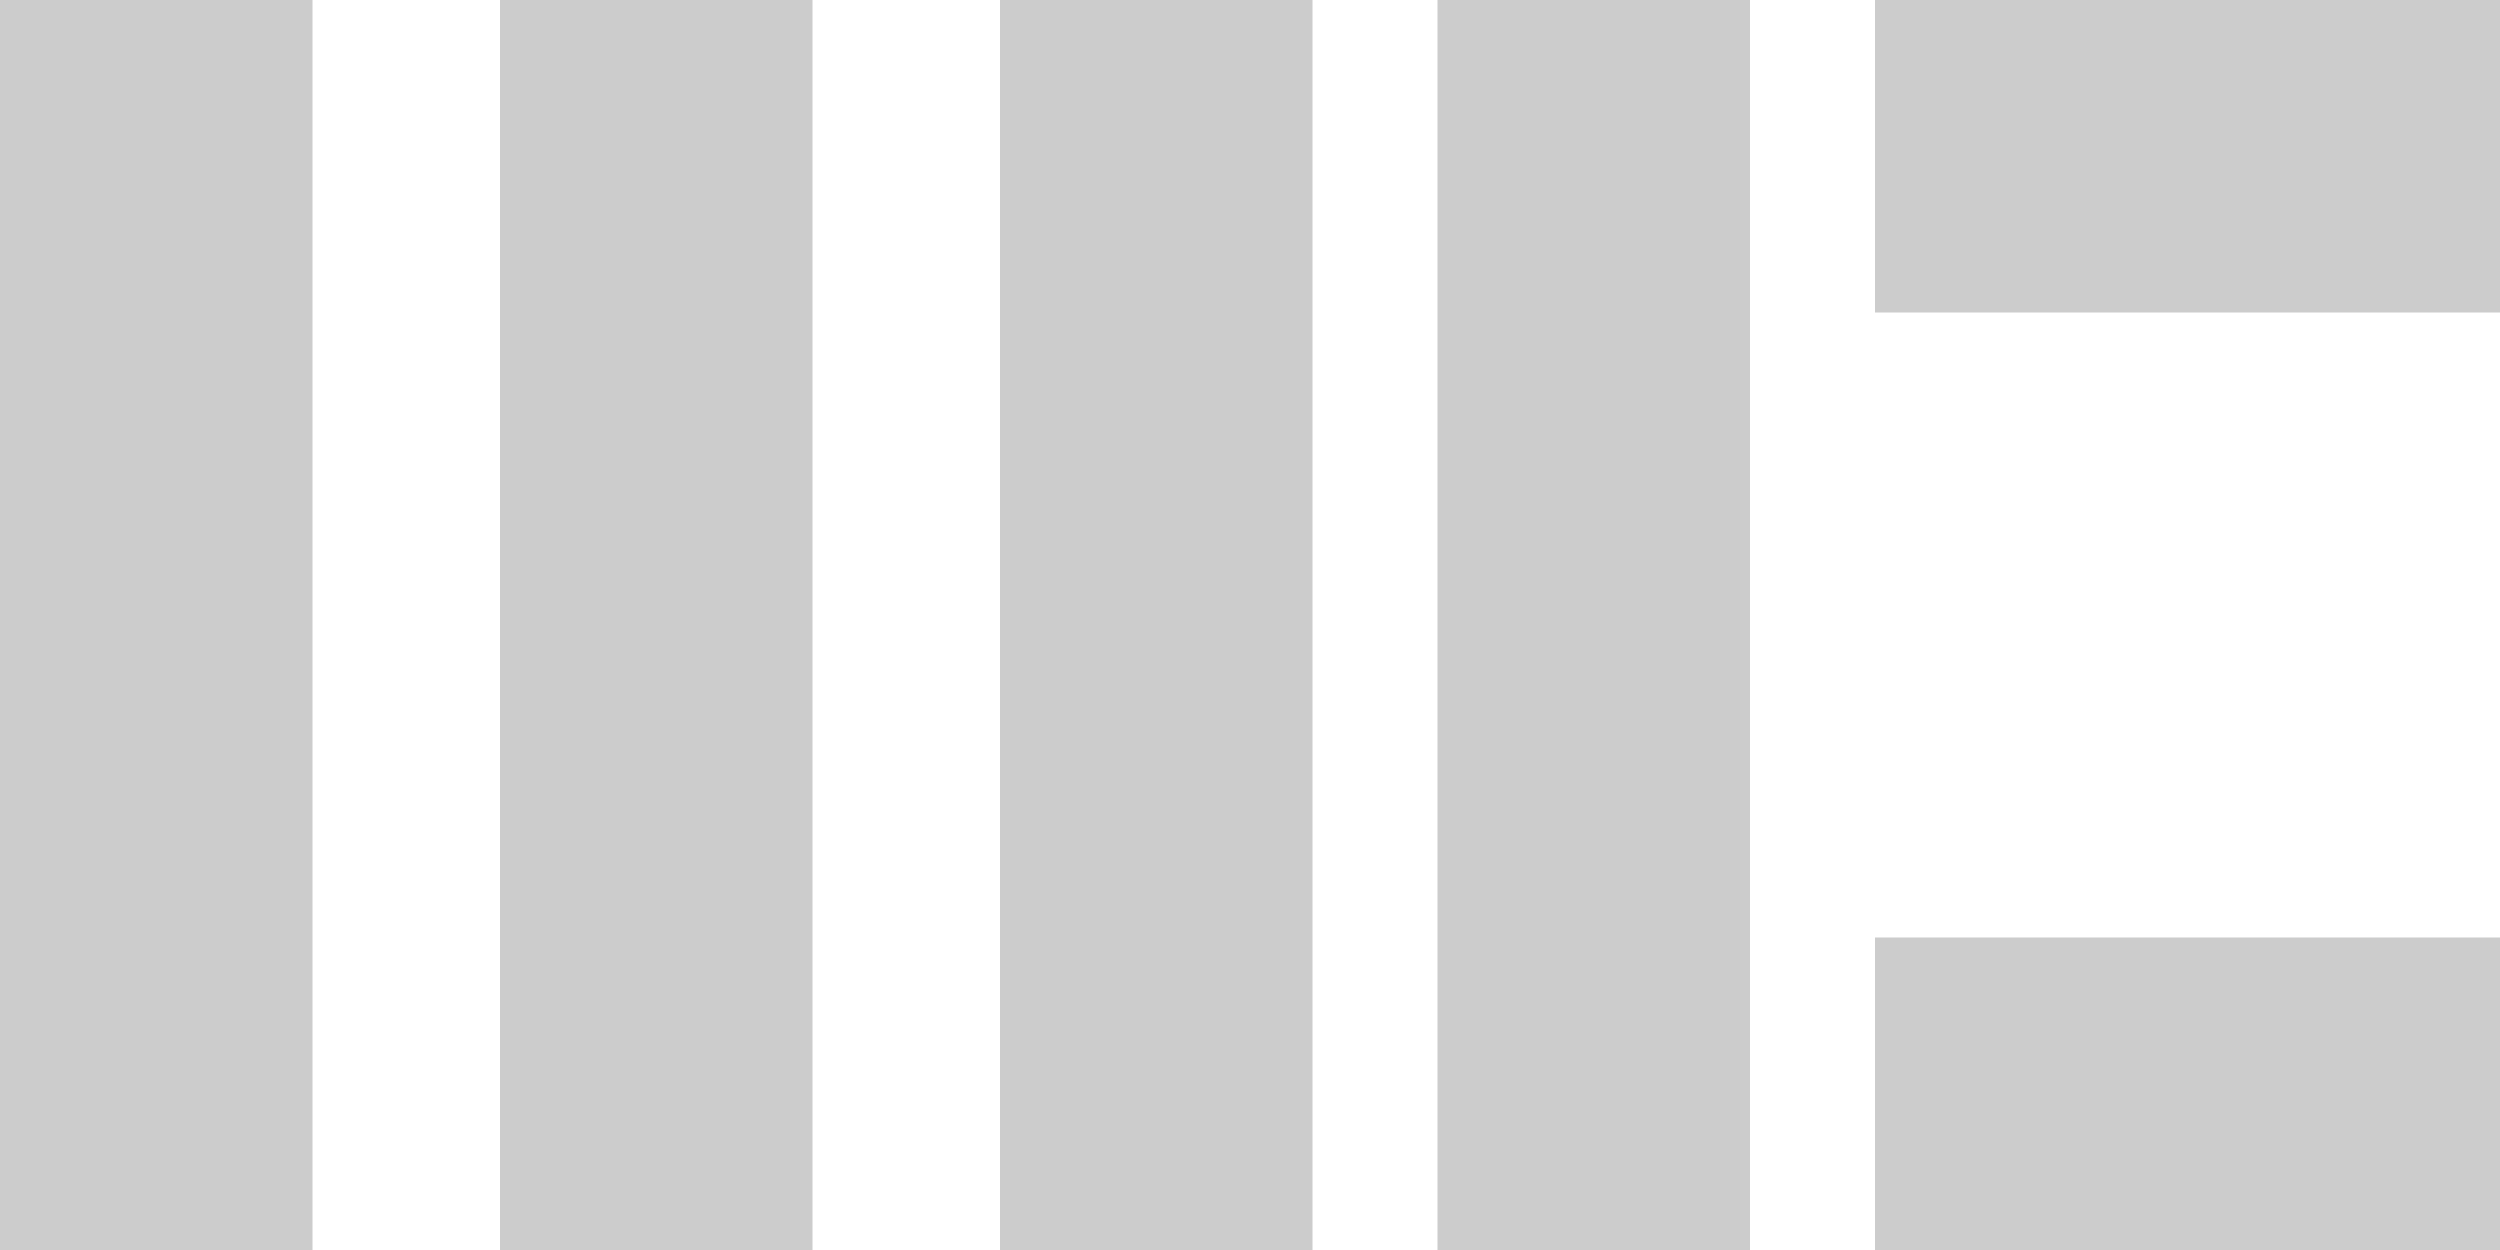
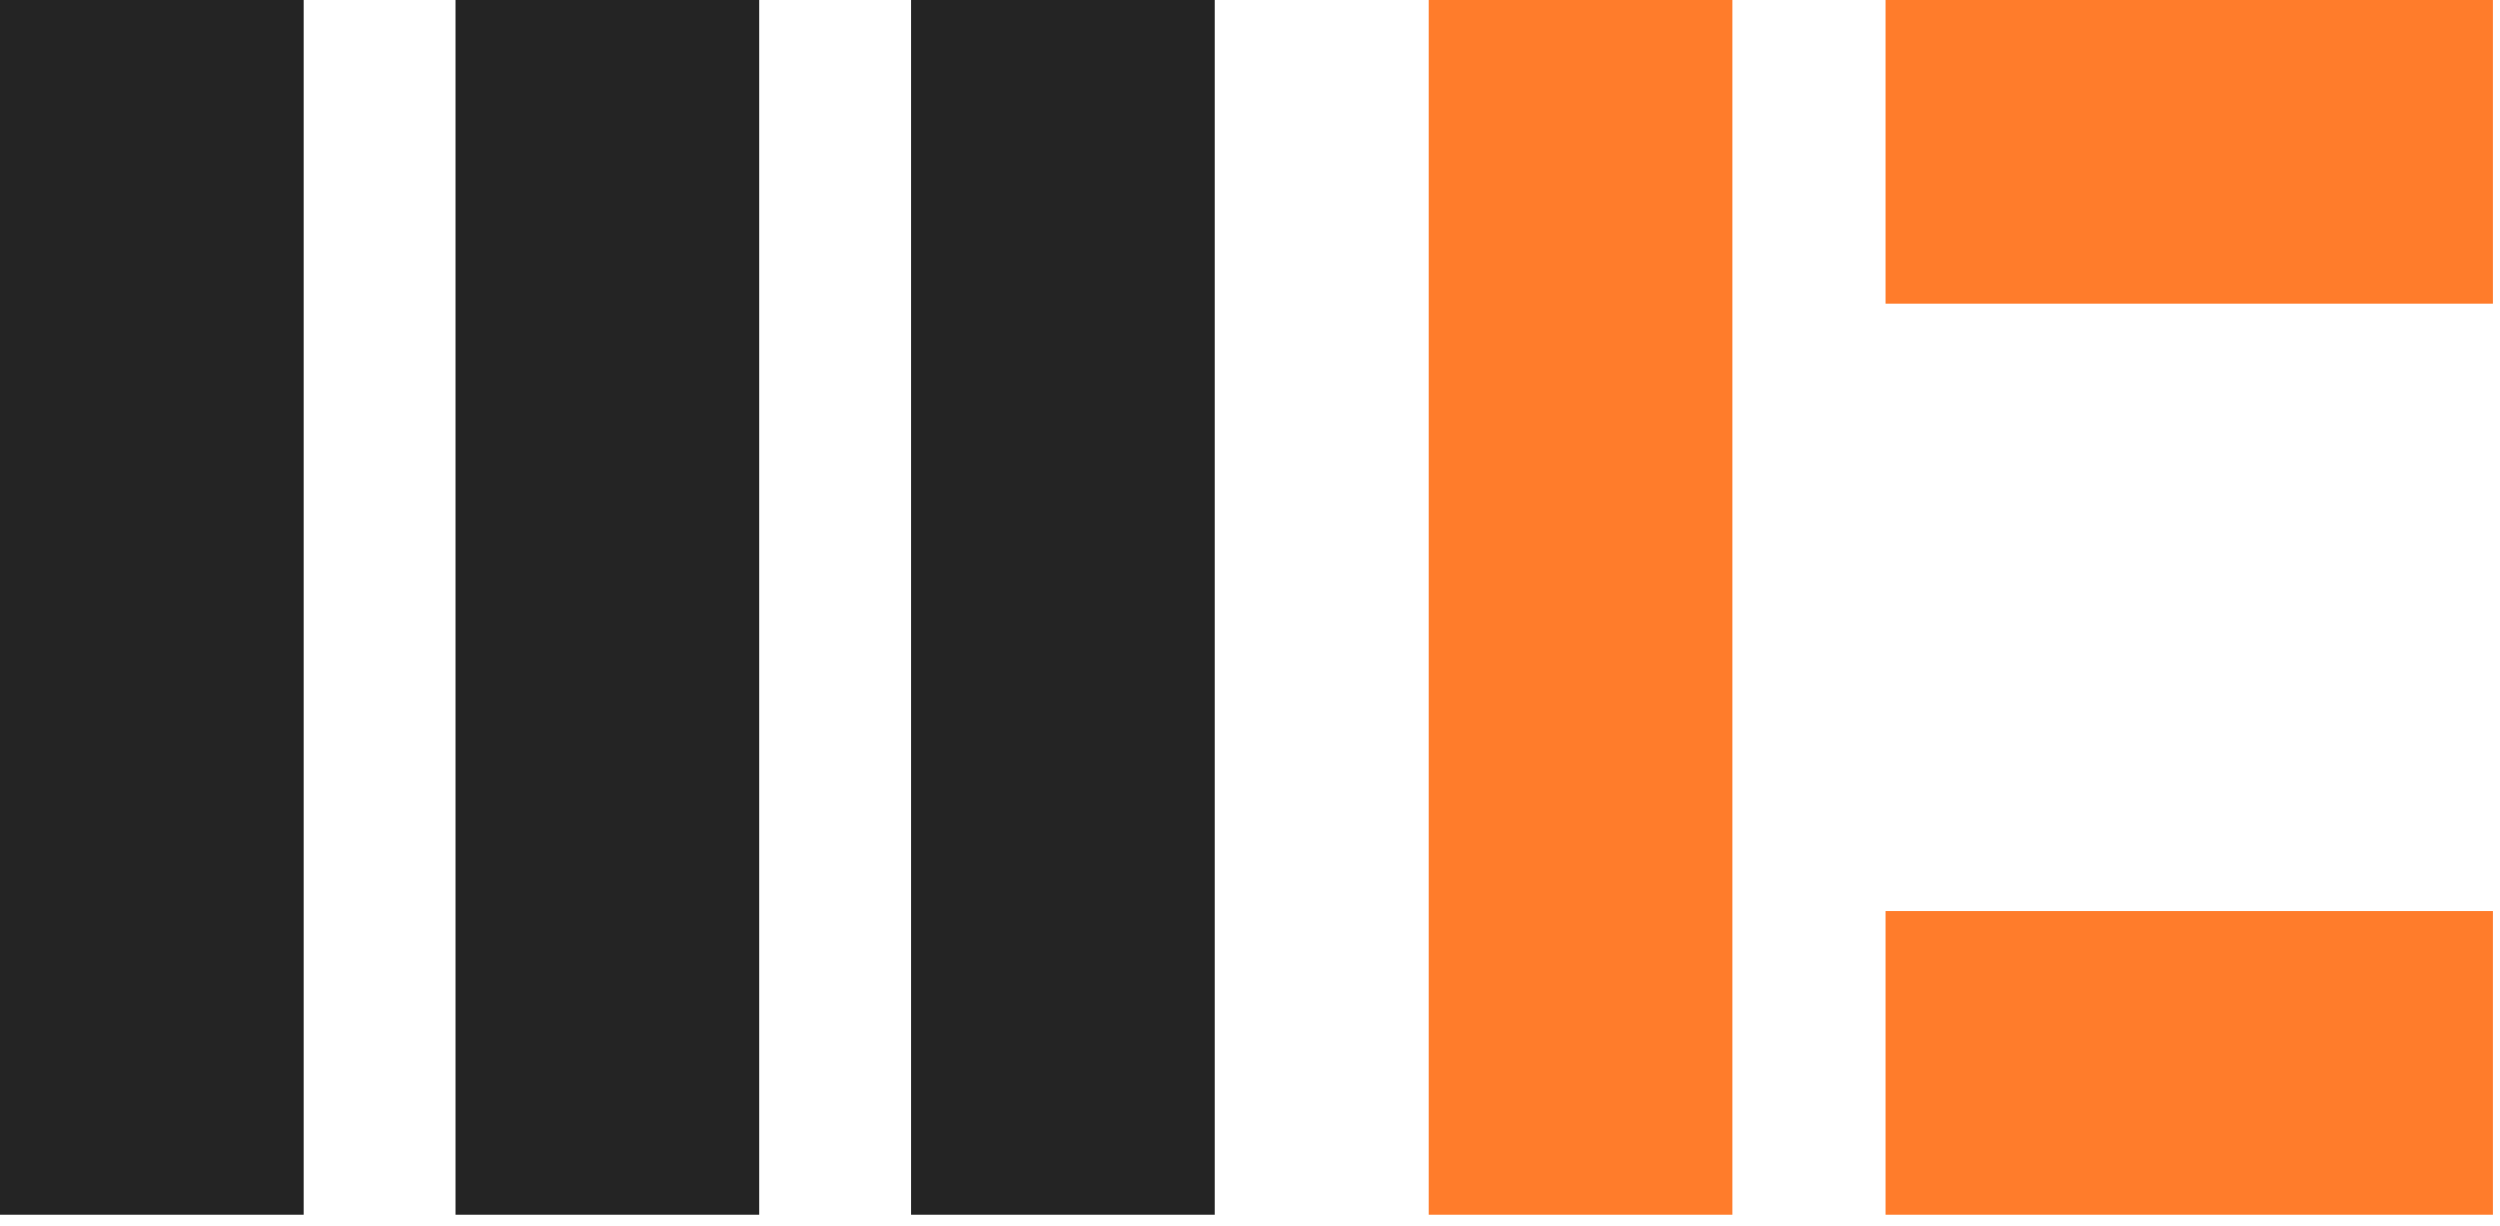
- <svg xmlns="http://www.w3.org/2000/svg" width="32" height="16" viewBox="0 0 32 16" fill="none">
-   <path d="M32 0H24V4H32V0Z" fill="black" fill-opacity="0.2" />
-   <path d="M22.4 0H18.4V16H22.4V0Z" fill="black" fill-opacity="0.2" />
-   <path d="M32 12H24V16H32V12Z" fill="black" fill-opacity="0.2" />
-   <path d="M4 0H0V16H4V0Z" fill="black" fill-opacity="0.2" />
-   <path d="M10.4 0H6.4V16H10.4V0Z" fill="black" fill-opacity="0.2" />
-   <path d="M16.8 0H12.8V16H16.8V0Z" fill="black" fill-opacity="0.2" />
+ <svg xmlns="http://www.w3.org/2000/svg" width="155" height="76" viewBox="0 0 155 76" fill="none">
+   <rect x="116.904" width="37.657" height="18.828" fill="#FF7C2B" />
+   <rect x="88.58" width="18.828" height="75.313" fill="#FF7C2B" />
+   <rect x="116.904" y="56.485" width="37.657" height="18.828" fill="#FF7C2B" />
+   <rect width="18.828" height="75.313" fill="#242424" />
+   <rect x="28.242" width="18.828" height="75.313" fill="#242424" />
+   <rect x="56.486" width="18.828" height="75.313" fill="#242424" />
</svg>
